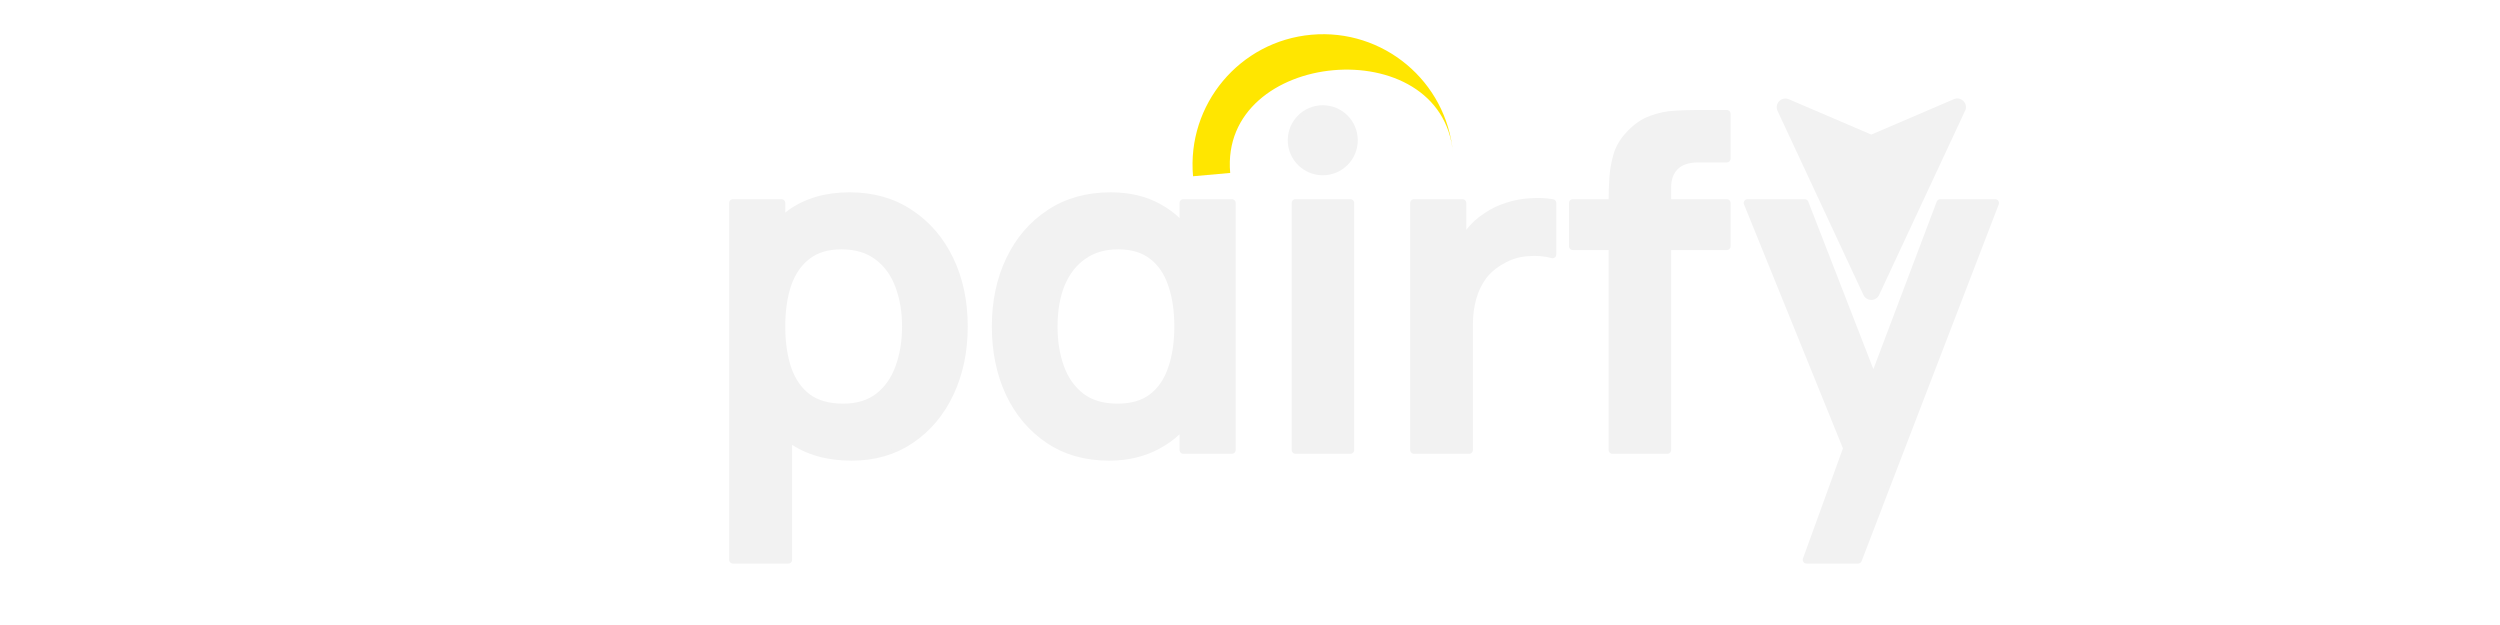
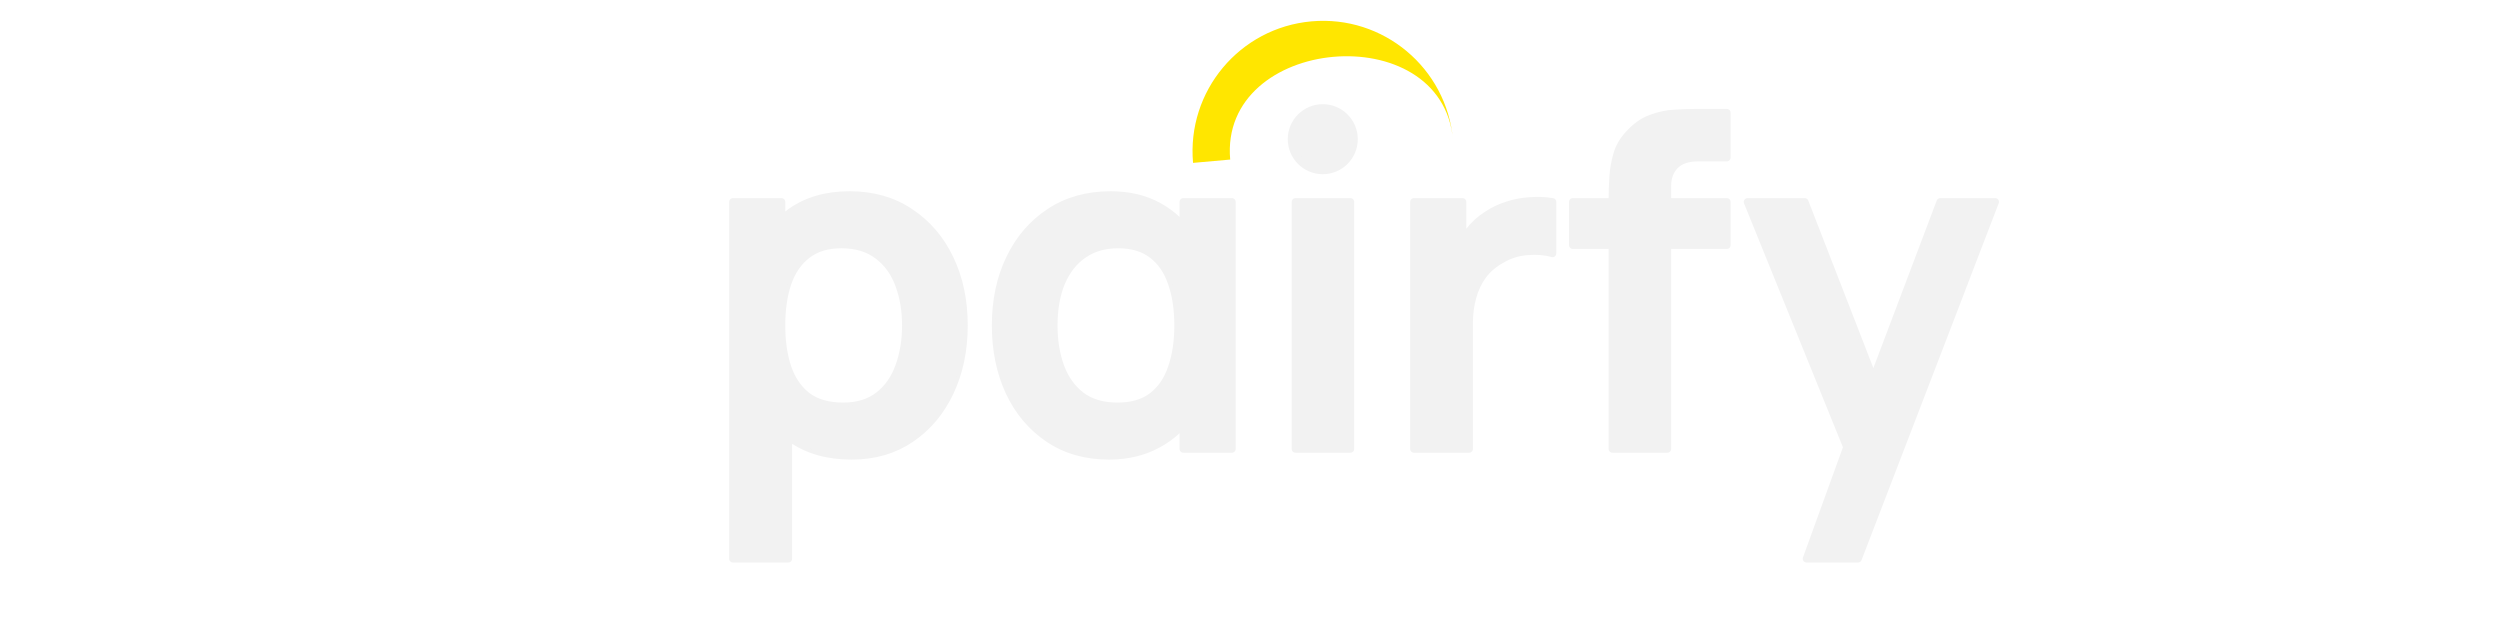
<svg xmlns="http://www.w3.org/2000/svg" width="120px" height="30px" viewBox="0 0 120 30" version="1.1" id="SVGRoot">
  <defs id="defs132">
    <rect x="-1.478" y="42.333" width="127.885" height="23.822" id="rect3454" />
  </defs>
  <g id="layer1" style="display:inline">
-     <g aria-label="pαirfy" transform="matrix(0.9112291,0,0,0.914803,34.49726,2.494976)" id="text2212" style="font-size:24px;line-height:1.25;font-family:Manrope;-inkscape-font-specification:Manrope;letter-spacing:-0.25px;opacity:1;fill:#f2f2f2;fill-opacity:1;stroke:#f2f2f2;stroke-width:0.4;stroke-linecap:round;stroke-linejoin:round;stroke-miterlimit:7;stroke-dasharray:none;stroke-dashoffset:0;stroke-opacity:1;paint-order:stroke fill markers">
+     <g aria-label="pαirfy" transform="matrix(0.9112291,0,0,0.914803,34.49726,2.443574)" id="text2212" style="font-size:24px;line-height:1.25;font-family:Manrope;-inkscape-font-specification:Manrope;letter-spacing:-0.25px;opacity:1;fill:#f2f2f2;fill-opacity:1;stroke:#f2f2f2;stroke-width:0.4;stroke-linecap:round;stroke-linejoin:round;stroke-miterlimit:7;stroke-dasharray:none;stroke-dashoffset:0;stroke-opacity:1;paint-order:stroke fill markers">
      <path d="m 7.003,21.244 q -1.896,0 -3.18,-0.9 -1.284,-0.9 -1.932,-2.448 -0.648,-1.56 -0.648,-3.492 0,-1.956 0.648,-3.504 0.648,-1.548 1.896,-2.436 1.26,-0.9 3.108,-0.9 1.836,0 3.18,0.9 1.356,0.888 2.1,2.436 0.744,1.536 0.744,3.504 0,1.944 -0.732,3.492 -0.732,1.548 -2.064,2.448 -1.332,0.9 -3.12,0.9 z m -6.252,5.4 v -18.72 h 2.556 v 9.096 h 0.36 v 9.624 z m 5.808,-7.992 q 1.128,0 1.86,-0.564 0.732,-0.564 1.08,-1.524 0.36,-0.972 0.36,-2.16 0,-1.176 -0.36,-2.136 -0.36,-0.972 -1.116,-1.536 -0.756,-0.576 -1.92,-0.576 -1.104,0 -1.8,0.54 -0.696,0.528 -1.032,1.488 -0.324,0.948 -0.324,2.22 0,1.26 0.324,2.22 0.336,0.96 1.044,1.5 0.72,0.528 1.884,0.528 z" style="font-weight:bold;-inkscape-font-specification:'Manrope Bold';fill:#f2f2f2;fill-opacity:1;stroke:#f2f2f2;stroke-width:0.4;stroke-linecap:round;stroke-linejoin:round;stroke-miterlimit:7;stroke-dasharray:none;stroke-dashoffset:0;stroke-opacity:1;paint-order:stroke fill markers" id="path103268" />
      <path d="m 20.565,21.244 q -1.836,0 -3.18,-0.9 -1.344,-0.9 -2.076,-2.448 -0.72,-1.548 -0.72,-3.492 0,-1.968 0.744,-3.504 0.744,-1.548 2.1,-2.436 1.356,-0.9 3.216,-0.9 1.452,0 2.532,0.6 1.092,0.6 1.74,1.656 l -0.444,0.612 v -2.508 h 2.556 v 12.96 h -2.556 v -2.532 l 0.444,0.6 q -0.648,1.068 -1.788,1.68 -1.128,0.612 -2.568,0.612 z m 0.444,-2.592 q 1.128,0 1.824,-0.528 0.708,-0.54 1.032,-1.5 0.336,-0.96 0.336,-2.22 0,-1.272 -0.336,-2.22 -0.324,-0.96 -1.02,-1.488 -0.696,-0.54 -1.8,-0.54 -1.08,0 -1.836,0.528 -0.756,0.516 -1.164,1.476 -0.396,0.948 -0.396,2.256 0,1.176 0.348,2.136 0.348,0.96 1.092,1.536 0.744,0.564 1.92,0.564 z" style="font-weight:bold;-inkscape-font-specification:'Manrope Bold';fill:#f2f2f2;fill-opacity:1;stroke:#f2f2f2;stroke-width:0.4;stroke-linecap:round;stroke-linejoin:round;stroke-miterlimit:7;stroke-dasharray:none;stroke-dashoffset:0;stroke-opacity:1;paint-order:stroke fill markers" id="path103270" />
      <path d="m 30.383,20.884 v -12.96 h 2.892 v 12.96 z" style="font-weight:bold;-inkscape-font-specification:'Manrope Bold';fill:#f2f2f2;fill-opacity:1;stroke:#f2f2f2;stroke-width:0.4;stroke-linecap:round;stroke-linejoin:round;stroke-miterlimit:7;stroke-dasharray:none;stroke-dashoffset:0;stroke-opacity:1;paint-order:stroke fill markers" id="path103272" />
      <path d="m 36.625,20.884 v -12.96 h 2.556 v 3.156 l -0.312,-0.408 q 0.24,-0.648 0.636,-1.176 0.408,-0.54 0.972,-0.888 0.48,-0.324 1.056,-0.504 0.588,-0.192 1.2,-0.228 0.612,-0.048 1.188,0.048 v 2.7 q -0.576,-0.168 -1.332,-0.108 -0.744,0.06 -1.344,0.42 -0.6,0.324 -0.984,0.828 -0.372,0.504 -0.552,1.152 -0.18,0.636 -0.18,1.38 v 6.588 z" style="font-weight:bold;-inkscape-font-specification:'Manrope Bold';fill:#f2f2f2;fill-opacity:1;stroke:#f2f2f2;stroke-width:0.4;stroke-linecap:round;stroke-linejoin:round;stroke-miterlimit:7;stroke-dasharray:none;stroke-dashoffset:0;stroke-opacity:1;paint-order:stroke fill markers" id="path103274" />
      <path d="m 47.079,20.884 v -13.164 q 0,-0.492 0.036,-1.08 0.036,-0.6 0.204,-1.188 0.168,-0.588 0.612,-1.068 0.552,-0.612 1.188,-0.84 0.648,-0.24 1.272,-0.264 0.624,-0.036 1.092,-0.036 h 1.62 v 2.352 h -1.5 q -0.828,0 -1.236,0.42 -0.396,0.408 -0.396,1.08 v 13.788 z m -2.088,-10.692 v -2.268 h 8.112 v 2.268 z" style="font-weight:bold;-inkscape-font-specification:'Manrope Bold';fill:#f2f2f2;fill-opacity:1;stroke:#f2f2f2;stroke-width:0.4;stroke-linecap:round;stroke-linejoin:round;stroke-miterlimit:7;stroke-dasharray:none;stroke-dashoffset:0;stroke-opacity:1;paint-order:stroke fill markers" id="path103276" />
      <path d="m 57.304,26.644 2.496,-6.852 0.048,2.016 -5.652,-13.884 h 3.012 l 4.008,10.272 h -0.768 l 3.9,-10.272 h 2.892 l -7.224,18.72 z" style="font-weight:bold;-inkscape-font-specification:'Manrope Bold';fill:#f2f2f2;fill-opacity:1;stroke:#f2f2f2;stroke-width:0.4;stroke-linecap:round;stroke-linejoin:round;stroke-miterlimit:7;stroke-dasharray:none;stroke-dashoffset:0;stroke-opacity:1;paint-order:stroke fill markers" id="path103278" />
    </g>
-     <circle style="display:inline;opacity:1;fill:#f2f2f2;fill-opacity:1;stroke:#f2f2f2;stroke-width:0.753;stroke-linecap:round;stroke-linejoin:round;stroke-miterlimit:7;stroke-dasharray:none;stroke-dashoffset:0;stroke-opacity:1;paint-order:stroke fill markers" id="path20348-4" cx="63.493" cy="6.732" r="1.304" />
-     <path d="M 57.266,8.46 59.049,8.301 C 58.522,2.361 69.217,1.409 69.744,7.349 v 0 C 69.436,3.904 66.395,1.36 62.95,1.667 59.505,1.974 56.96,5.015 57.266,8.46 Z" id="path1-5-6" style="display:inline;fill:#ffe600;fill-opacity:1;stroke-width:0.895" />
-     <path d="m 94.32,5.324 -4.122,8.833 c -0.15,0.319 -0.604,0.319 -0.754,-8e-6 L 85.323,5.324 C 85.248,5.165 85.281,4.976 85.405,4.852 v 0 c 0.121,-0.121 0.303,-0.156 0.459,-0.088 l 3.957,1.696 3.957,-1.696 c 0.349,-0.157 0.708,0.201 0.551,0.551 z" id="path1" style="fill:#f2f2f2;stroke-width:0.416" />
+     <circle style="display:inline;opacity:1;fill:#f2f2f2;fill-opacity:1;stroke:#f2f2f2;stroke-width:0.753;stroke-linecap:round;stroke-linejoin:round;stroke-miterlimit:7;stroke-dasharray:none;stroke-dashoffset:0;stroke-opacity:1;paint-order:stroke fill markers" id="path20348-4" cx="63.493" cy="6.681" r="1.304" />
+     <path d="m 57.266,7.818 1.783,-0.159 C 58.522,1.719 69.217,0.767 69.744,6.707 v 0 C 69.436,3.262 66.395,0.718 62.95,1.025 59.505,1.332 56.96,4.373 57.266,7.818 Z" id="path1-5-6" style="display:inline;fill:#ffe600;fill-opacity:1;stroke-width:0.895" />
+     <path d="m 105.604,15.53 -3.154,-5.631 c -0.115,-0.203 -0.414,-0.181 -0.498,0.037 l -2.289,6.034 c -0.041,0.108 -0.01,0.231 0.077,0.307 v 0 c 0.086,0.074 0.207,0.088 0.308,0.036 l 2.53,-1.314 2.696,0.926 c 0.238,0.087 0.458,-0.167 0.337,-0.391 z" id="path1" style="display:inline;fill:none;fill-opacity:1;stroke-width:0.276" />
  </g>
  <g id="layer2" style="display:inline" />
  <g id="layer3" style="display:inline" />
  <g id="layer4" style="display:none">
    <rect style="display:inline;opacity:0.557;fill:#ff5e00;fill-opacity:1;stroke:#0069f5;stroke-width:0;stroke-linecap:round;stroke-linejoin:round;paint-order:stroke fill markers" id="rect1592-1" width="15" height="15" x="1.8808064e-06" y="15" />
    <rect style="display:inline;opacity:0.557;fill:#ff0000;stroke:#0069f5;stroke-width:0;stroke-linecap:round;stroke-linejoin:round;paint-order:stroke fill markers" id="rect1592" width="120" height="15" x="1.8808064e-06" y="6.7562792e-07" />
  </g>
</svg>
